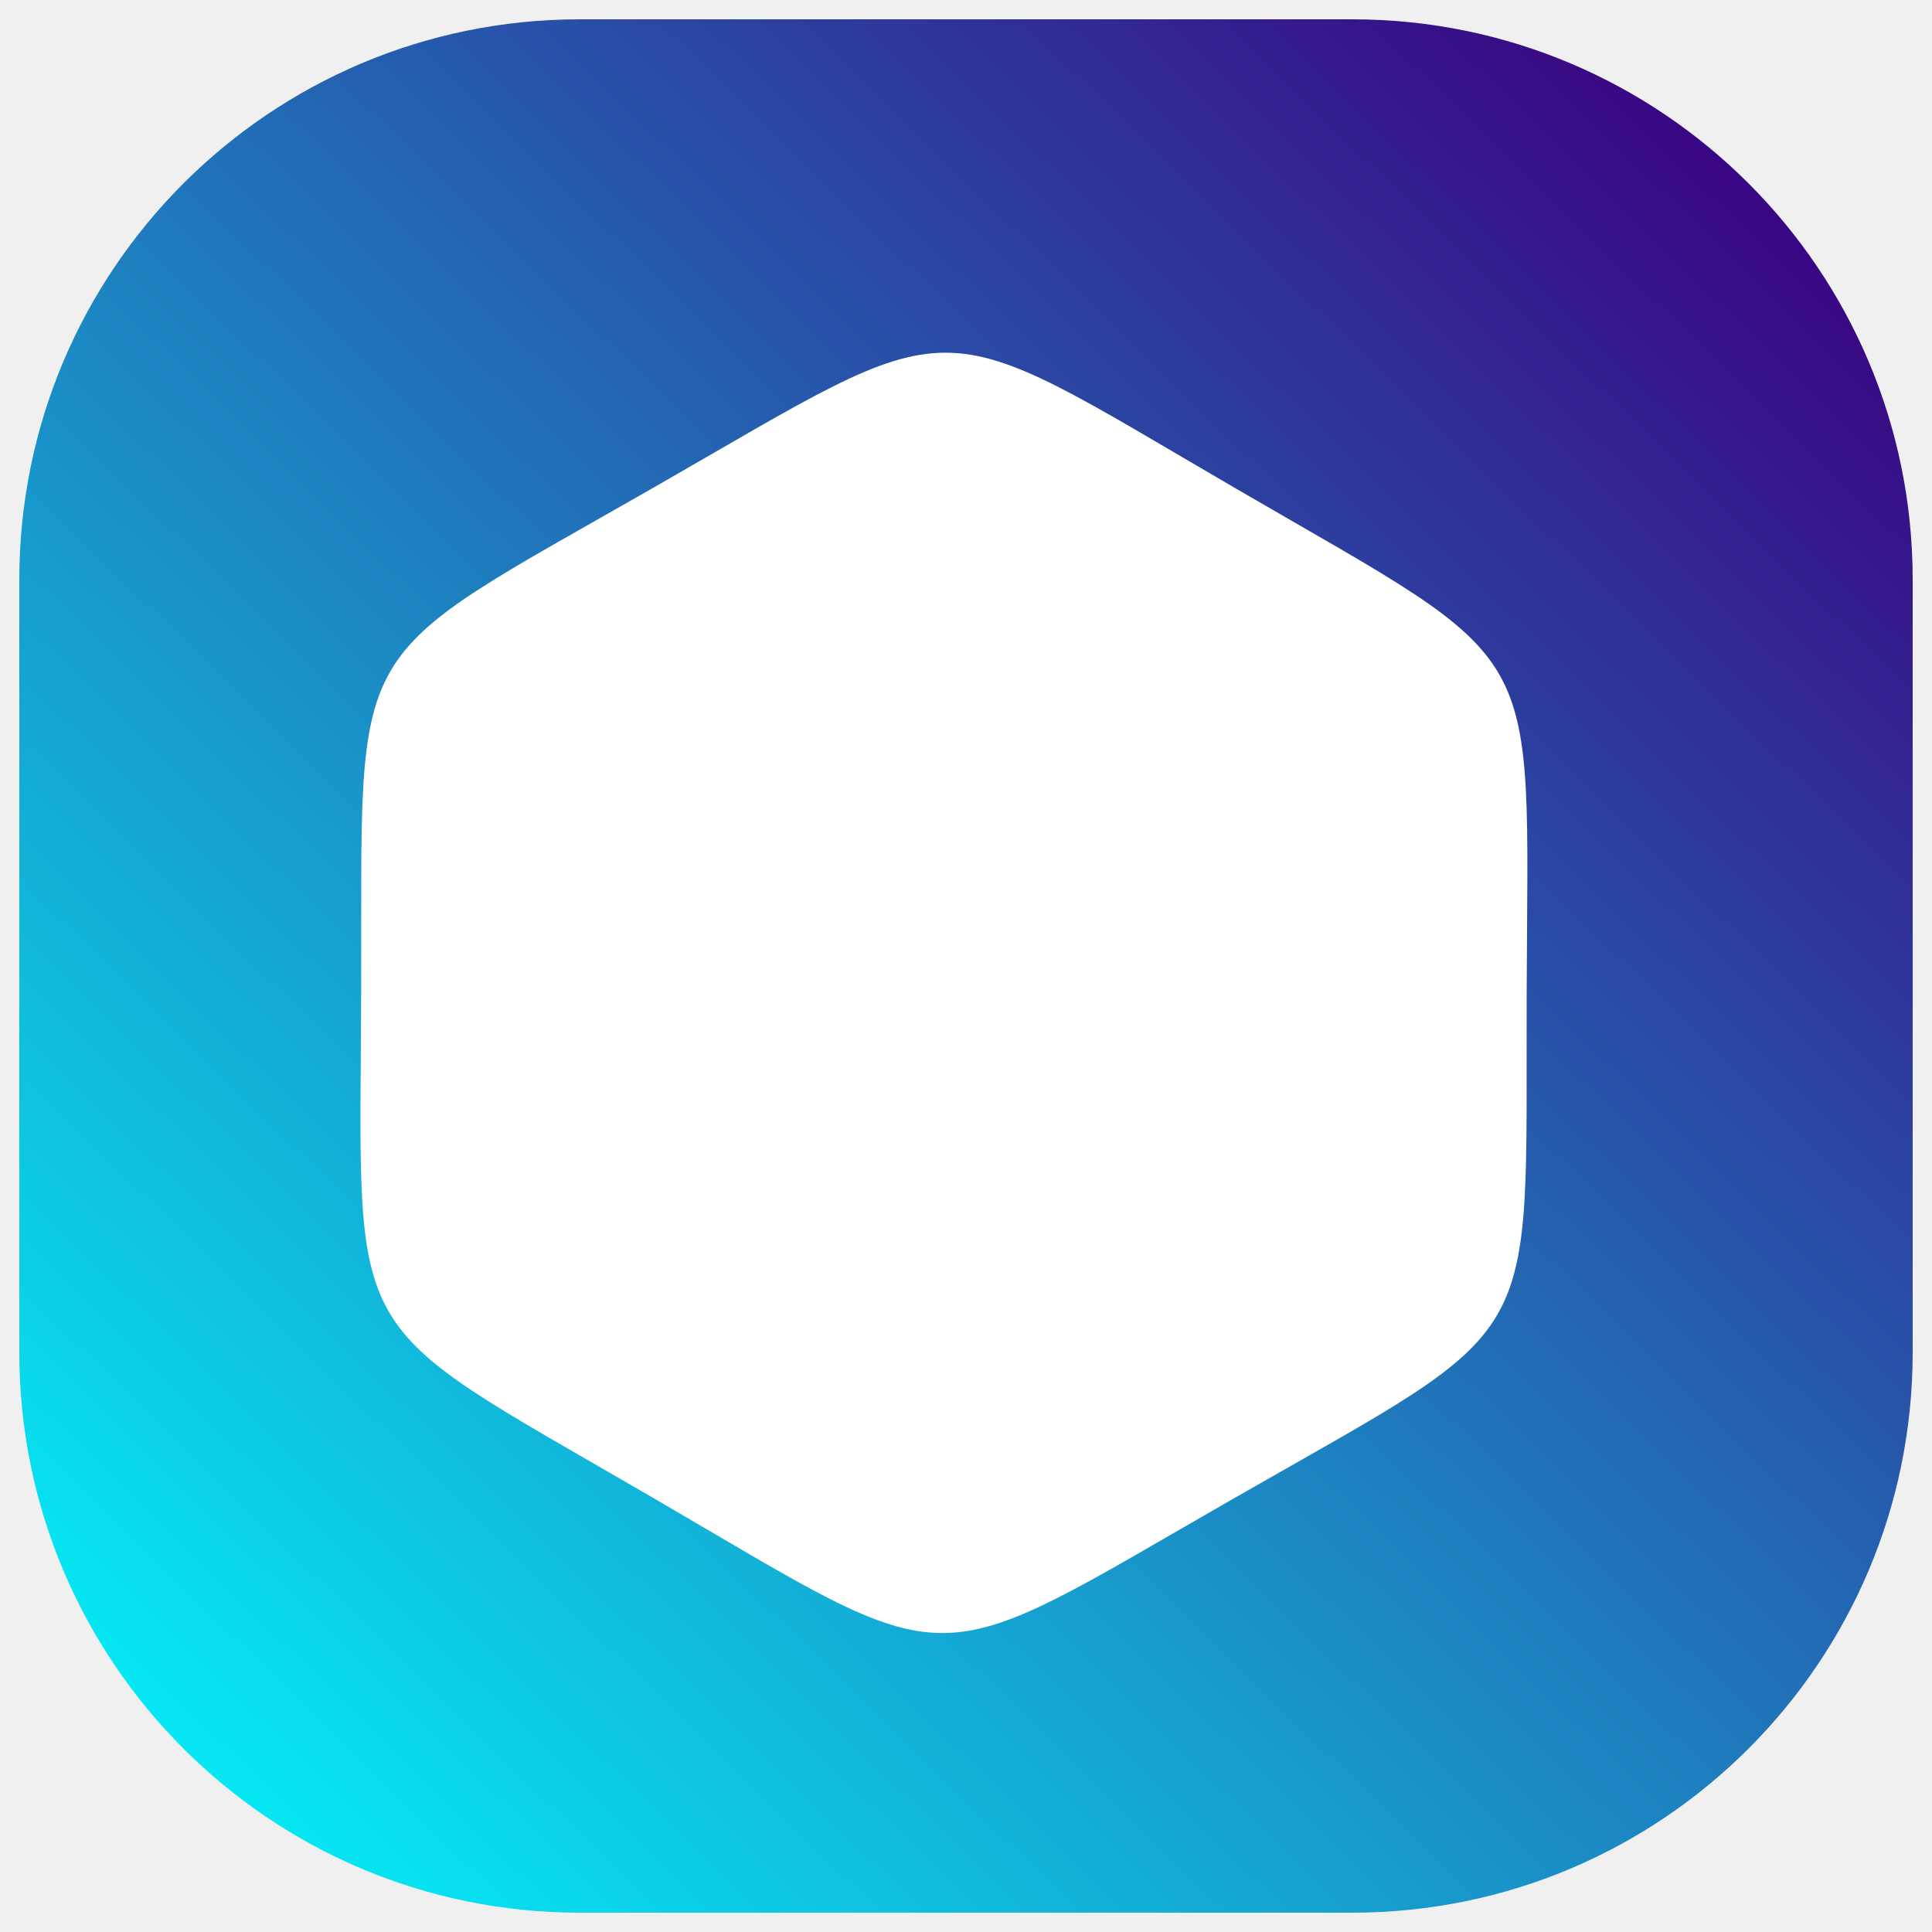
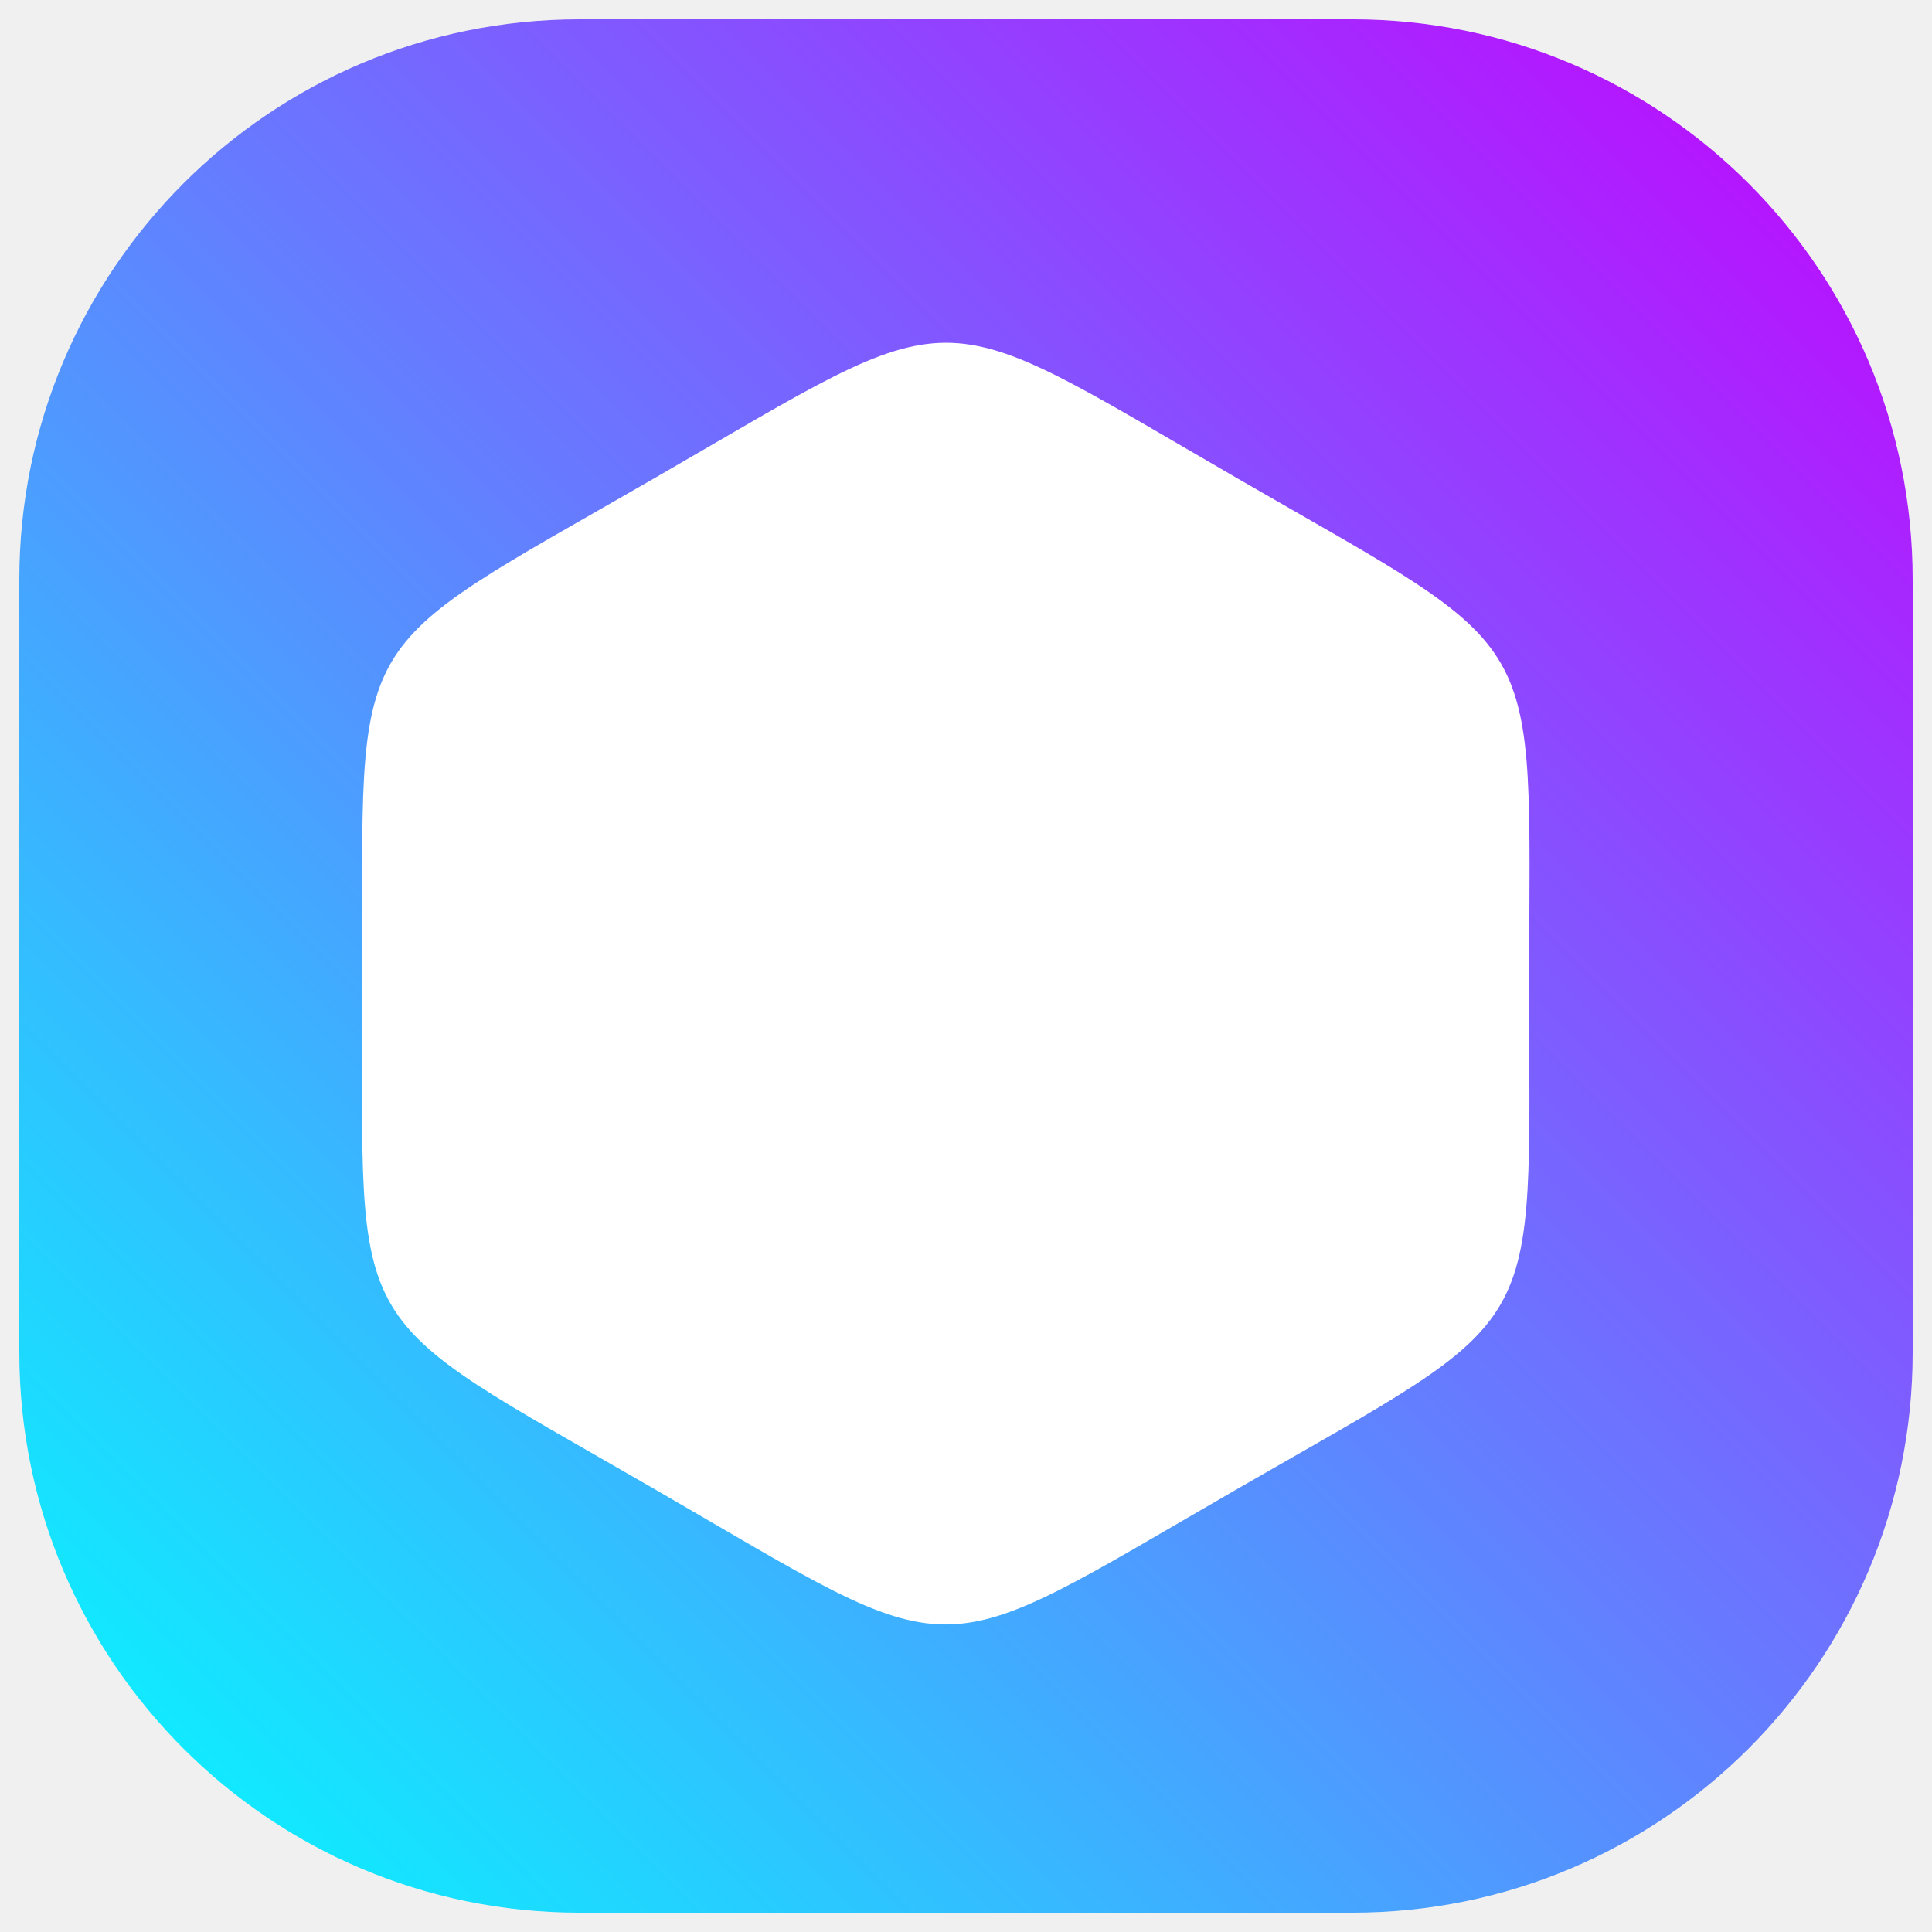
<svg xmlns="http://www.w3.org/2000/svg" xmlns:xlink="http://www.w3.org/1999/xlink" width="500px" height="500px" viewBox="0 0 500 500" version="1.1" id="SVGRoot">
-   <defs id="defs846">
-     <linearGradient id="linearGradient1408">
-       <stop style="stop-color:#00ffff;stop-opacity:1" offset="0" id="stop1404" />
-       <stop style="stop-color:#3b0080;stop-opacity:1" offset="1" id="stop1406" />
+   <defs id="defs851">
+     <linearGradient id="linearGradient1413">
+       <stop style="stop-color:#00ffff;stop-opacity:1" offset="0" id="stop1409" />
+       <stop style="stop-color:#c500ff;stop-opacity:1" offset="1" id="stop1411" />
    </linearGradient>
-     <linearGradient xlink:href="#linearGradient1408" id="linearGradient1410" x1="5" y1="495" x2="457.143" y2="30.714" gradientUnits="userSpaceOnUse" />
+     <linearGradient xlink:href="#linearGradient1413" id="linearGradient1415" x1="5" y1="495" x2="495" y2="5" gradientUnits="userSpaceOnUse" />
  </defs>
  <g id="layer1">
-     <rect style="fill:url(#linearGradient1410);fill-opacity:1;stroke:none;stroke-width:10;stroke-miterlimit:4;stroke-dasharray:none;stroke-opacity:1" id="rect859" width="490" height="490" x="5" y="5" rx="145" ry="145" />
-     <path style="fill:#ffffff;fill-opacity:1;stroke:none;stroke-width:10;stroke-miterlimit:4;stroke-dasharray:none;stroke-opacity:1" id="path1412" d="M 211.429,228.571 C 158.286,267.1 166.065,266.29 106.126,239.532 46.188,212.773 50.779,219.105 43.984,153.817 37.188,88.53 34,95.671 87.143,57.143 140.286,18.614 132.507,19.424 192.445,46.183 c 59.938,26.759 55.348,20.427 62.143,85.714 6.795,65.287 9.984,58.146 -43.159,96.674 z" transform="matrix(1.416394,0.1520473,-0.1520473,1.416394,54.55943,31.91265)" />
+     <rect style="fill:url(#linearGradient1415);fill-opacity:1;stroke:none;stroke-width:10;stroke-miterlimit:4;stroke-dasharray:none;stroke-opacity:1" id="rect864" width="490" height="490" x="5" y="5" rx="145" ry="145" />
+     <path style="fill:#ffffff;fill-opacity:1;stroke:none;stroke-width:10;stroke-miterlimit:4;stroke-dasharray:none;stroke-opacity:1" id="path1417" d="m 310,365.714 c -67.757,38.086 -58.497,38.192 -125.358,-1.444 -66.862,-39.637 -62.324,-31.563 -61.429,-109.286 0.895,-77.722 -3.827,-69.756 63.93,-107.842 67.757,-38.086 58.497,-38.192 125.358,1.444 66.862,39.637 62.324,31.563 61.429,109.286 -0.895,77.722 3.827,69.756 -63.93,107.842 z" transform="matrix(1.204203,-0.01326197,0.01326197,1.204203,-57.96255,-50.93437)" />
  </g>
</svg>
